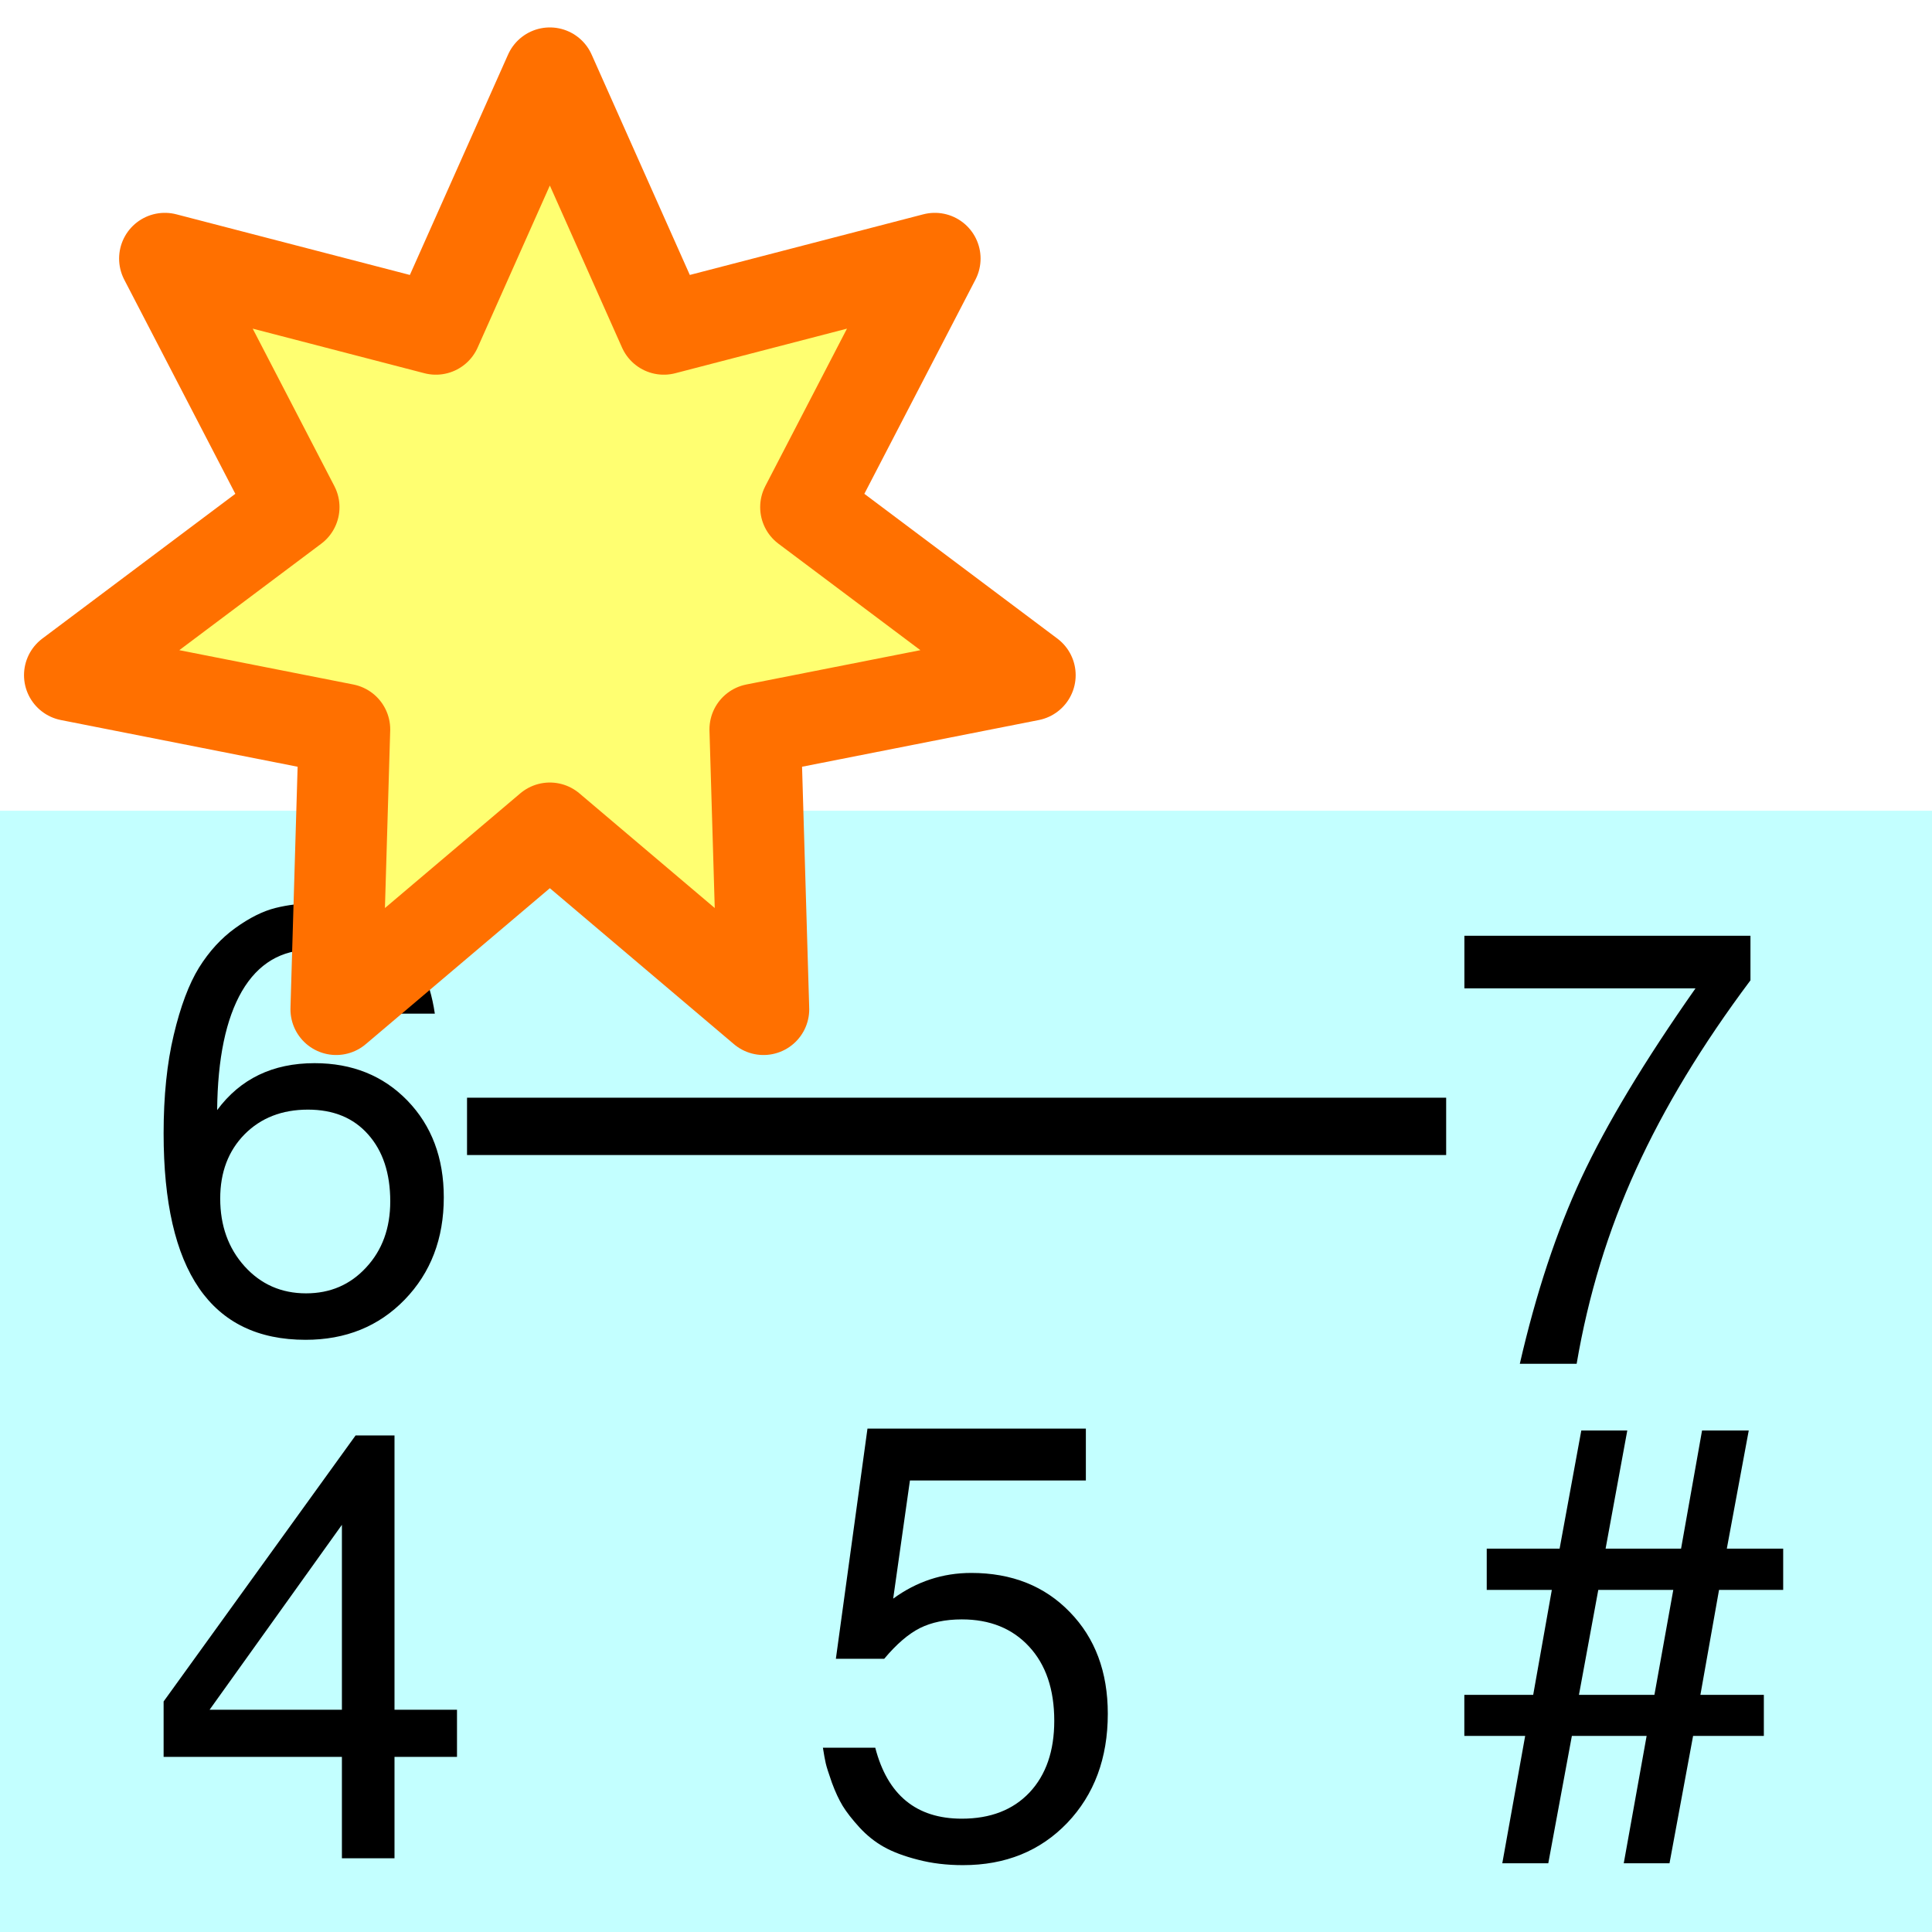
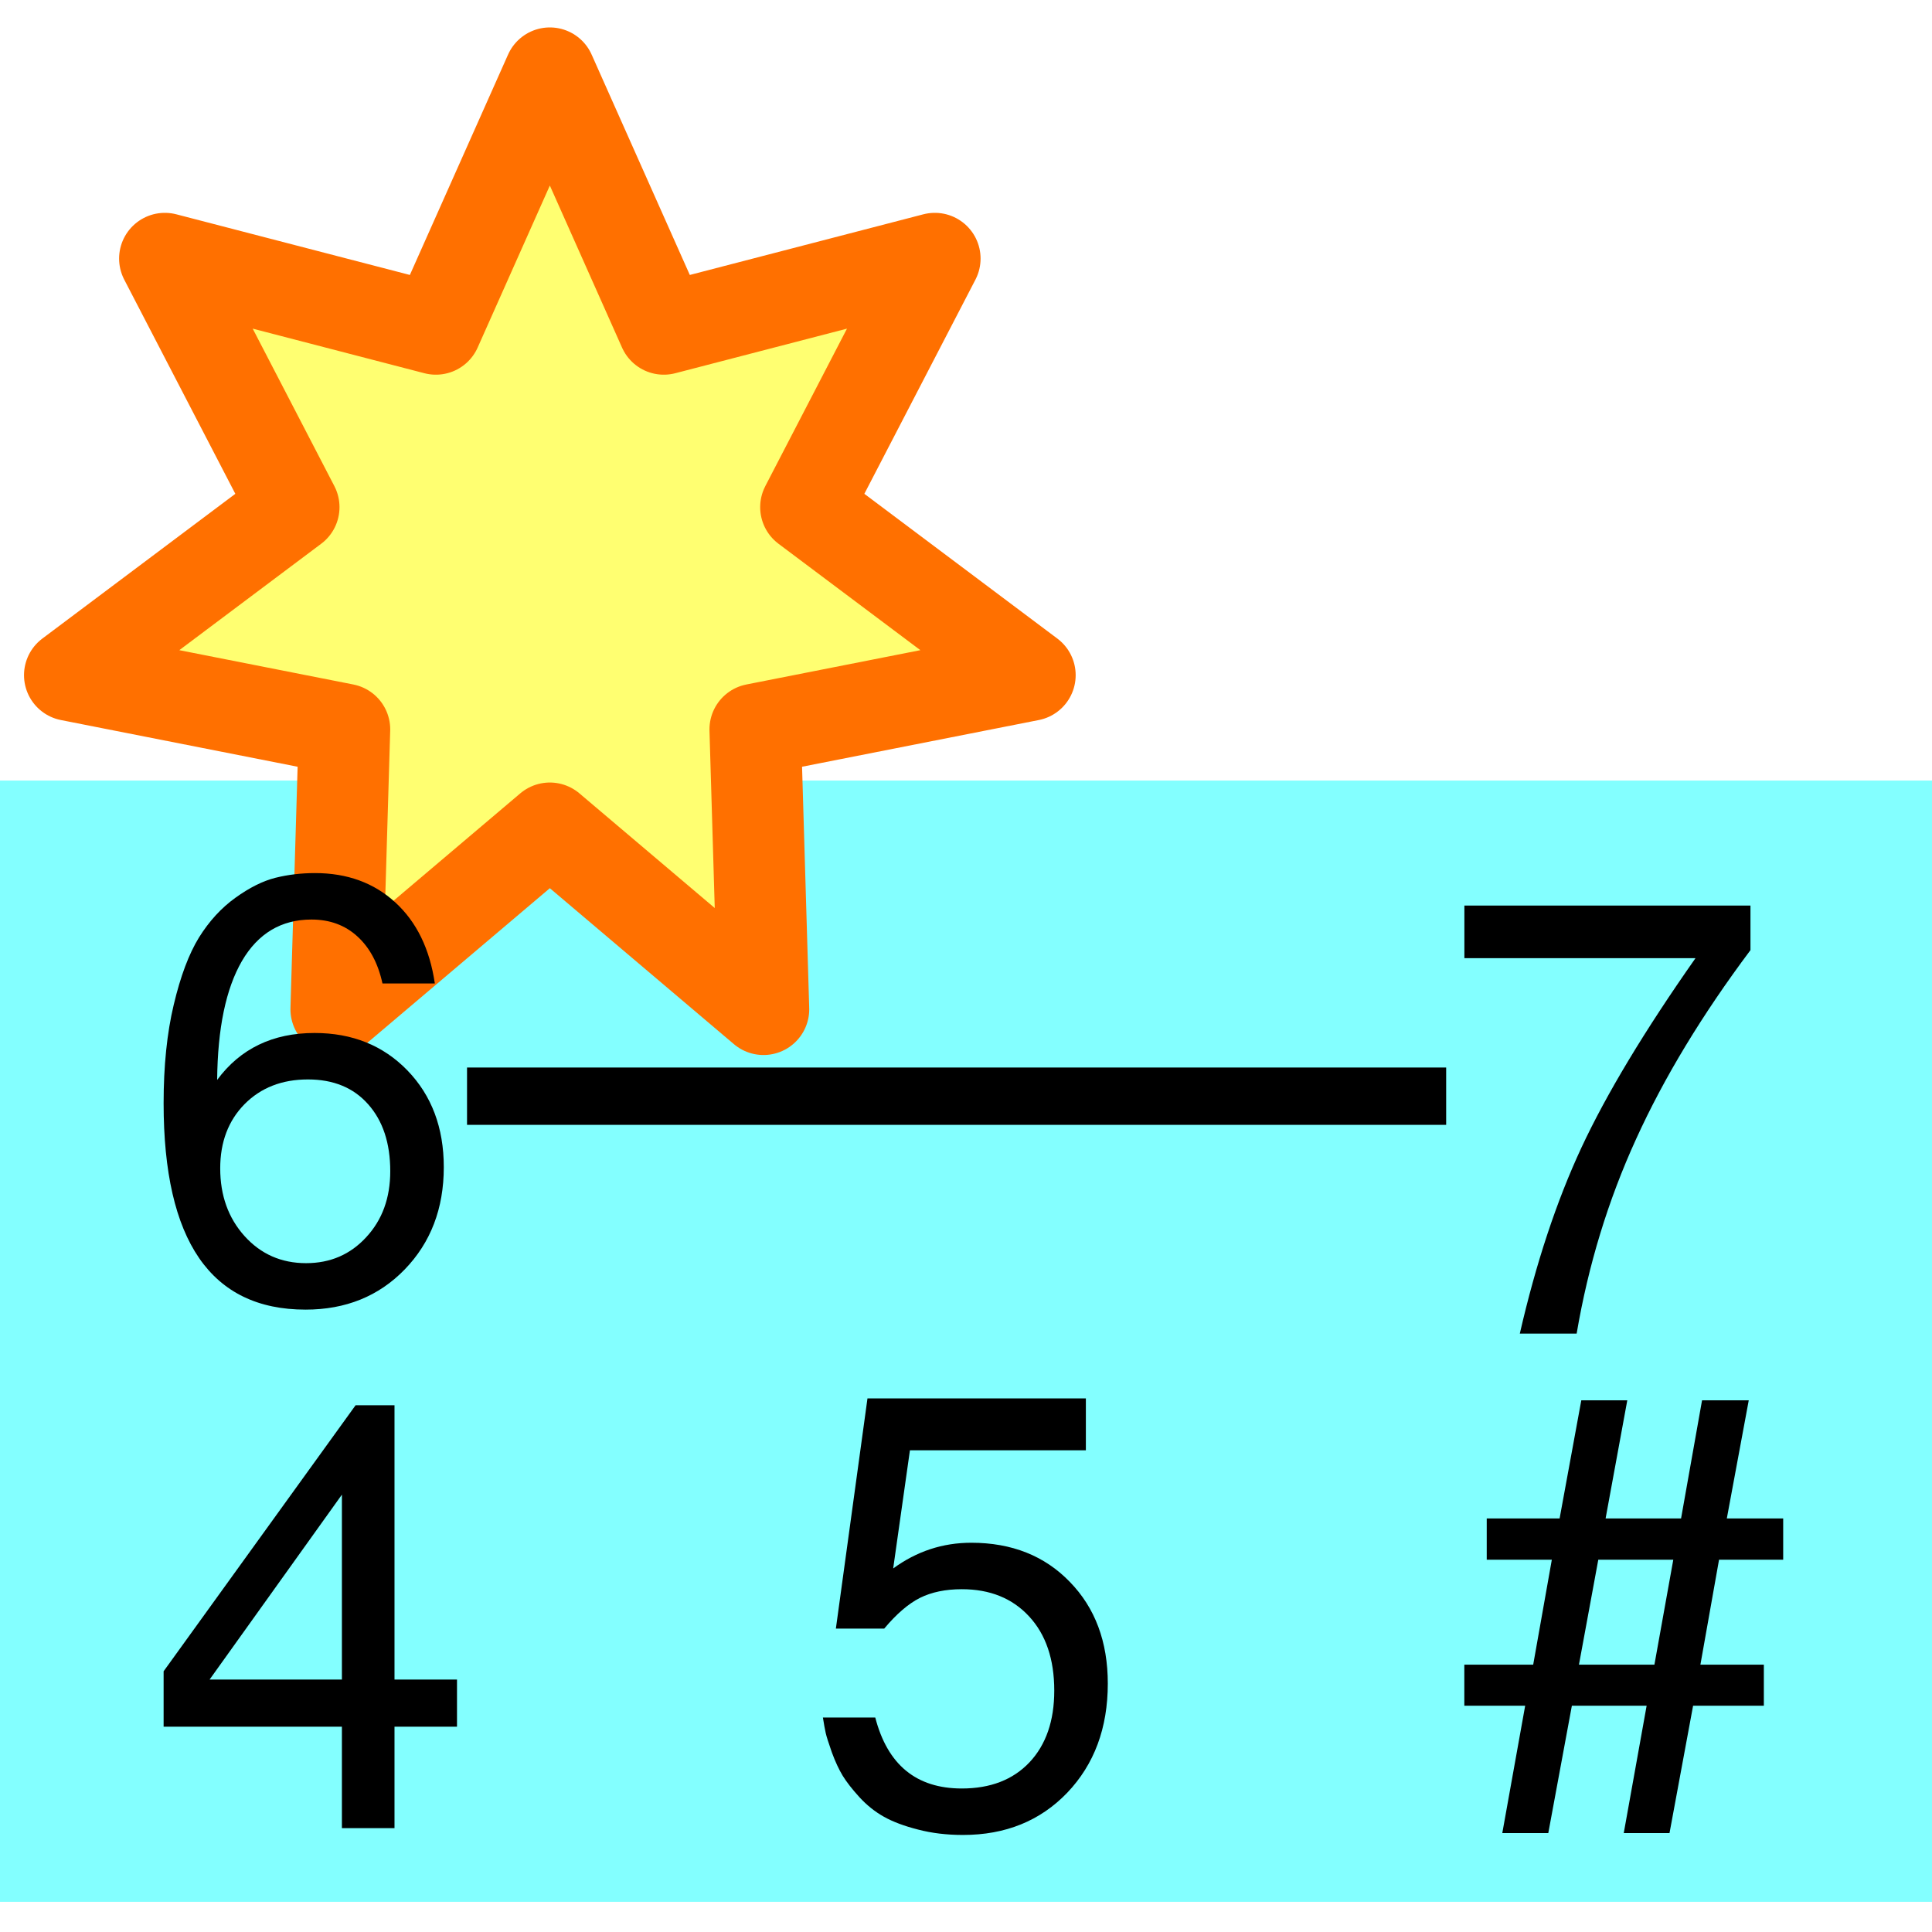
<svg xmlns="http://www.w3.org/2000/svg" width="128" height="128" id="svg2" version="1.0">
  <defs id="defs4">
    </defs>
  <g id="layer1">
-     <rect style="opacity:1;fill:#00ffff;fill-opacity:0.235;fill-rule:nonzero;stroke:none;stroke-width:2.3;stroke-linecap:round;stroke-linejoin:round;stroke-miterlimit:4;stroke-dasharray:none;stroke-dashoffset:0;stroke-opacity:1" id="rect2160" width="128" height="74.286" x="0" y="53.714" />
-     <text xml:space="preserve" style="font-style:normal;font-weight:normal;line-height:0%;font-family:FreeSans;text-align:justify;text-anchor:start;fill:#000000;fill-opacity:1;stroke:none;stroke-width:1px;stroke-linecap:butt;stroke-linejoin:miter;stroke-opacity:1" x="9.136" y="87.857" id="text3133">
-       <tspan id="tspan3135" x="9.136" y="87.857" style="font-size:39.516px;line-height:1.25">6</tspan>
+     <rect style="opacity:1;fill:#00ffff;fill-opacity:0.485;fill-rule:nonzero;stroke:none;stroke-width:2.3;stroke-linecap:round;stroke-linejoin:round;stroke-miterlimit:4;stroke-dasharray:none;stroke-dashoffset:0;stroke-opacity:1" id="rect2160" width="128" height="74.286" x="0" y="51.714" />
+     <path style="opacity:1;fill:#ffff71;fill-opacity:1;fill-rule:nonzero;stroke:#ff7000;stroke-width:6.06;stroke-linecap:round;stroke-linejoin:round;stroke-miterlimit:4;stroke-dasharray:none;stroke-dashoffset:0;stroke-opacity:1" id="path8759" d="M 14.286,57.054 L 6.735,40.107 L -11.222,44.77 L -2.68,28.301 L -17.522,17.169 L 0.68,13.579 L 0.13,-4.966 L 14.286,7.027 L 28.441,-4.966 L 27.891,13.579 L 46.093,17.169 L 31.251,28.301 L 39.793,44.77 L 21.836,40.107 L 14.286,57.054 z " transform="matrix(1,0,0,-1,22.14286,61.90118)" />
+     <text xml:space="preserve" style="font-size:39.516px;font-style:normal;font-weight:normal;text-align:justify;text-anchor:start;fill:#000000;fill-opacity:1;stroke:none;stroke-width:1px;stroke-linecap:butt;stroke-linejoin:miter;stroke-opacity:1;font-family:FreeSans" x="9.136" y="85.857" id="text3133">
+       <tspan id="tspan3135" x="9.136" y="85.857">6</tspan>
    </text>
-     <path style="fill:none;fill-opacity:0.75;fill-rule:evenodd;stroke:#000000;stroke-width:3.798;stroke-linecap:butt;stroke-linejoin:miter;stroke-miterlimit:4;stroke-dasharray:none;stroke-opacity:1" d="M 30.942,74.625 H 95.812" id="path4120" />
-     <text xml:space="preserve" style="font-style:normal;font-weight:normal;line-height:0%;font-family:FreeSans;text-align:justify;text-anchor:start;fill:#000000;fill-opacity:1;stroke:none;stroke-width:1px;stroke-linecap:butt;stroke-linejoin:miter;stroke-opacity:1" x="9.729" y="123.118" id="text2729">
-       <tspan id="tspan2731" x="9.729" y="123.118" style="font-size:39.516px;line-height:1.25">4</tspan>
+     <path style="fill:none;fill-opacity:0.75;fill-rule:evenodd;stroke:#000000;stroke-width:3.798;stroke-linecap:butt;stroke-linejoin:miter;stroke-miterlimit:4;stroke-dasharray:none;stroke-opacity:1" d="M 30.942,72.625 L 95.812,72.625" id="path4120" />
+     <text xml:space="preserve" style="font-size:39.516px;font-style:normal;font-weight:normal;text-align:justify;text-anchor:start;fill:#000000;fill-opacity:1;stroke:none;stroke-width:1px;stroke-linecap:butt;stroke-linejoin:miter;stroke-opacity:1;font-family:FreeSans" x="9.729" y="121.118" id="text2729">
+       <tspan id="tspan2731" x="9.729" y="121.118">4</tspan>
    </text>
-     <text xml:space="preserve" style="font-style:normal;font-weight:normal;line-height:0%;font-family:FreeSans;text-align:justify;text-anchor:start;fill:#000000;fill-opacity:1;stroke:none;stroke-width:1px;stroke-linecap:butt;stroke-linejoin:miter;stroke-opacity:1" x="53.127" y="122.664" id="text2733">
-       <tspan id="tspan2735" x="53.127" y="122.664" style="font-size:39.516px;line-height:1.25">5</tspan>
+     <text xml:space="preserve" style="font-size:39.516px;font-style:normal;font-weight:normal;text-align:justify;text-anchor:start;fill:#000000;fill-opacity:1;stroke:none;stroke-width:1px;stroke-linecap:butt;stroke-linejoin:miter;stroke-opacity:1;font-family:FreeSans" x="53.127" y="120.664" id="text2733">
+       <tspan id="tspan2735" x="53.127" y="120.664">5</tspan>
    </text>
-     <text xml:space="preserve" style="font-style:normal;font-weight:normal;line-height:0%;font-family:'Bitstream Vera Sans';fill:#000000;fill-opacity:1;stroke:none;stroke-width:1px;stroke-linecap:butt;stroke-linejoin:miter;stroke-opacity:1" x="95.174" y="90.357" id="text2737">
-       <tspan id="tspan2739" x="95.174" y="90.357" style="font-style:normal;font-variant:normal;font-weight:normal;font-stretch:normal;font-size:40px;line-height:1.25;font-family:FreeSans;-inkscape-font-specification:FreeSans">7</tspan>
+     <text xml:space="preserve" style="font-size:40px;font-style:normal;font-weight:normal;fill:#000000;fill-opacity:1;stroke:none;stroke-width:1px;stroke-linecap:butt;stroke-linejoin:miter;stroke-opacity:1;font-family:Bitstream Vera Sans" x="95.174" y="88.357" id="text2737">
+       <tspan id="tspan2739" x="95.174" y="88.357" style="font-style:normal;font-variant:normal;font-weight:normal;font-stretch:normal;font-family:FreeSans;-inkscape-font-specification:FreeSans">7</tspan>
    </text>
-     <text xml:space="preserve" style="font-style:normal;font-weight:normal;line-height:0%;font-family:'Bitstream Vera Sans';fill:#000000;fill-opacity:1;stroke:none;stroke-width:1px;stroke-linecap:butt;stroke-linejoin:miter;stroke-opacity:1" x="96.454" y="122.65" id="text2741">
-       <tspan id="tspan2743" x="96.454" y="122.65" style="font-style:normal;font-variant:normal;font-weight:normal;font-stretch:normal;font-size:40px;line-height:1.25;font-family:FreeSans;-inkscape-font-specification:FreeSans">#</tspan>
+     <text xml:space="preserve" style="font-size:40px;font-style:normal;font-weight:normal;fill:#000000;fill-opacity:1;stroke:none;stroke-width:1px;stroke-linecap:butt;stroke-linejoin:miter;stroke-opacity:1;font-family:Bitstream Vera Sans" x="96.454" y="120.65" id="text2741">
+       <tspan id="tspan2743" x="96.454" y="120.65" style="font-style:normal;font-variant:normal;font-weight:normal;font-stretch:normal;font-family:FreeSans;-inkscape-font-specification:FreeSans">#</tspan>
    </text>
-     <path style="opacity:1;fill:#ffff71;fill-opacity:1;fill-rule:nonzero;stroke:#ff7000;stroke-width:6.06;stroke-linecap:round;stroke-linejoin:round;stroke-miterlimit:4;stroke-dasharray:none;stroke-dashoffset:0;stroke-opacity:1" id="path8759" d="M 14.286,57.054 L 6.735,40.107 L -11.222,44.77 L -2.68,28.301 L -17.522,17.169 L 0.68,13.579 L 0.13,-4.966 L 14.286,7.027 L 28.441,-4.966 L 27.891,13.579 L 46.093,17.169 L 31.251,28.301 L 39.793,44.77 L 21.836,40.107 L 14.286,57.054 z " transform="matrix(1,0,0,-1,22.14286,61.90118)" />
  </g>
</svg>
